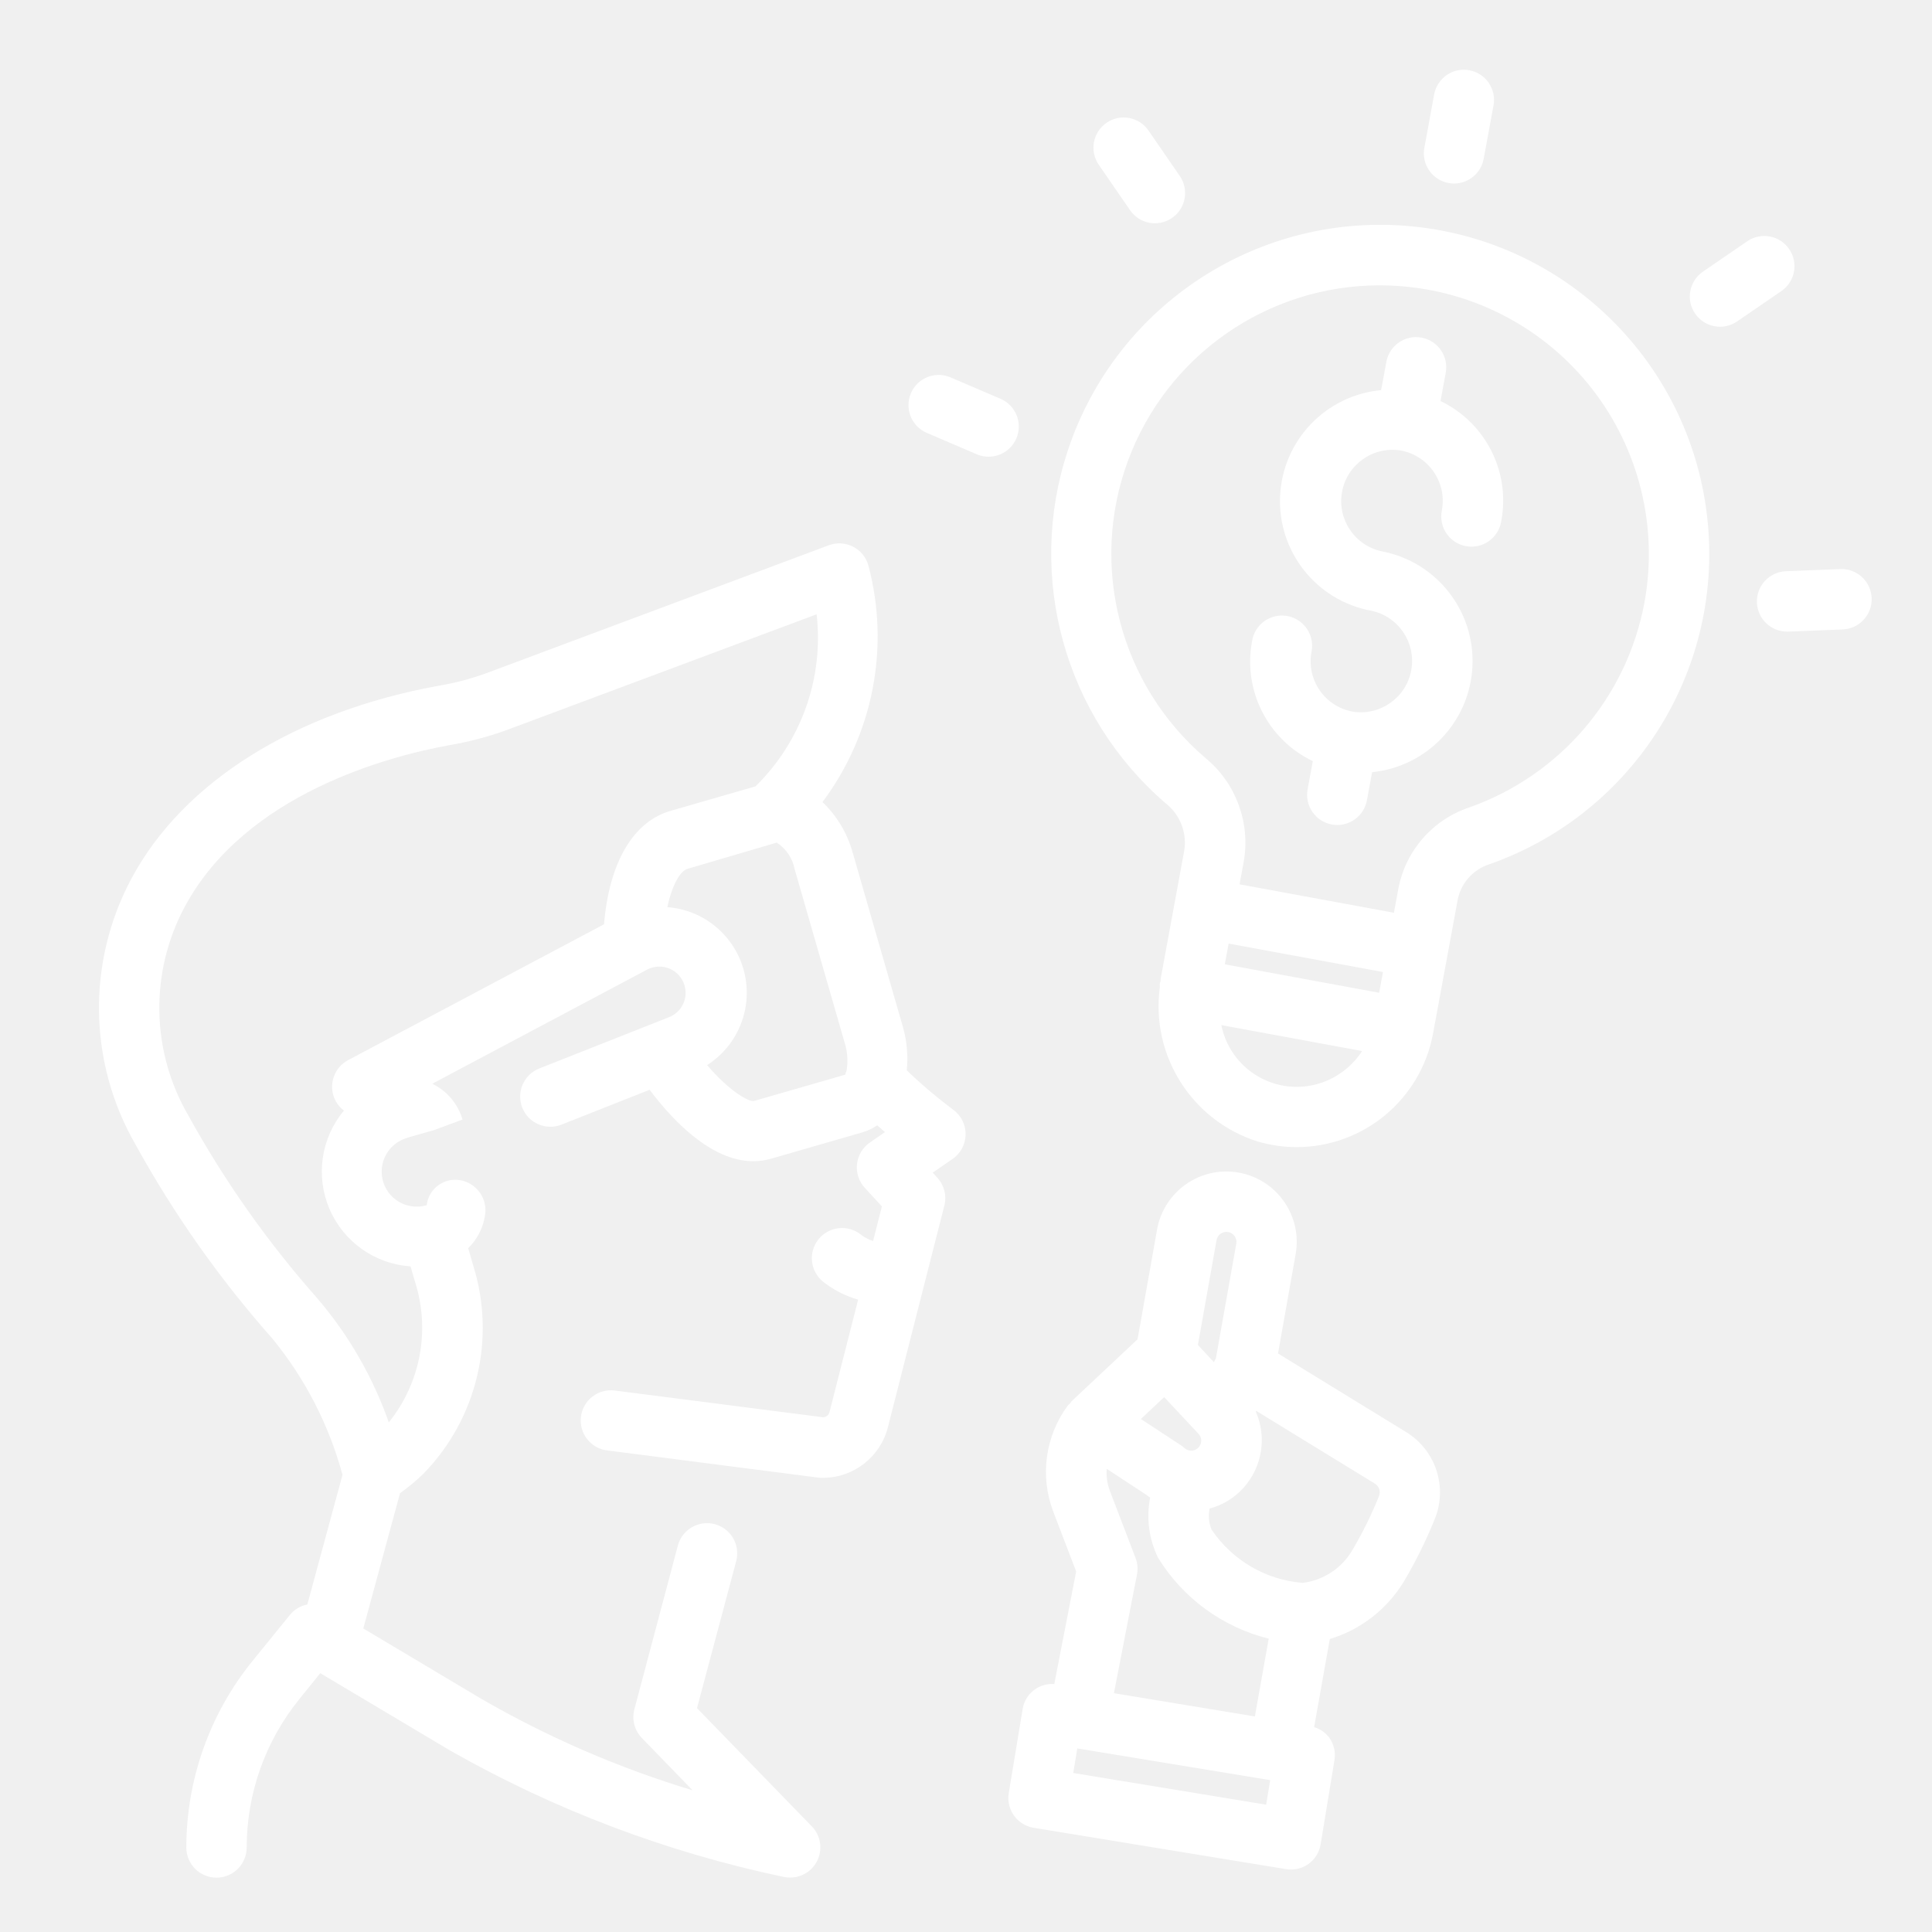
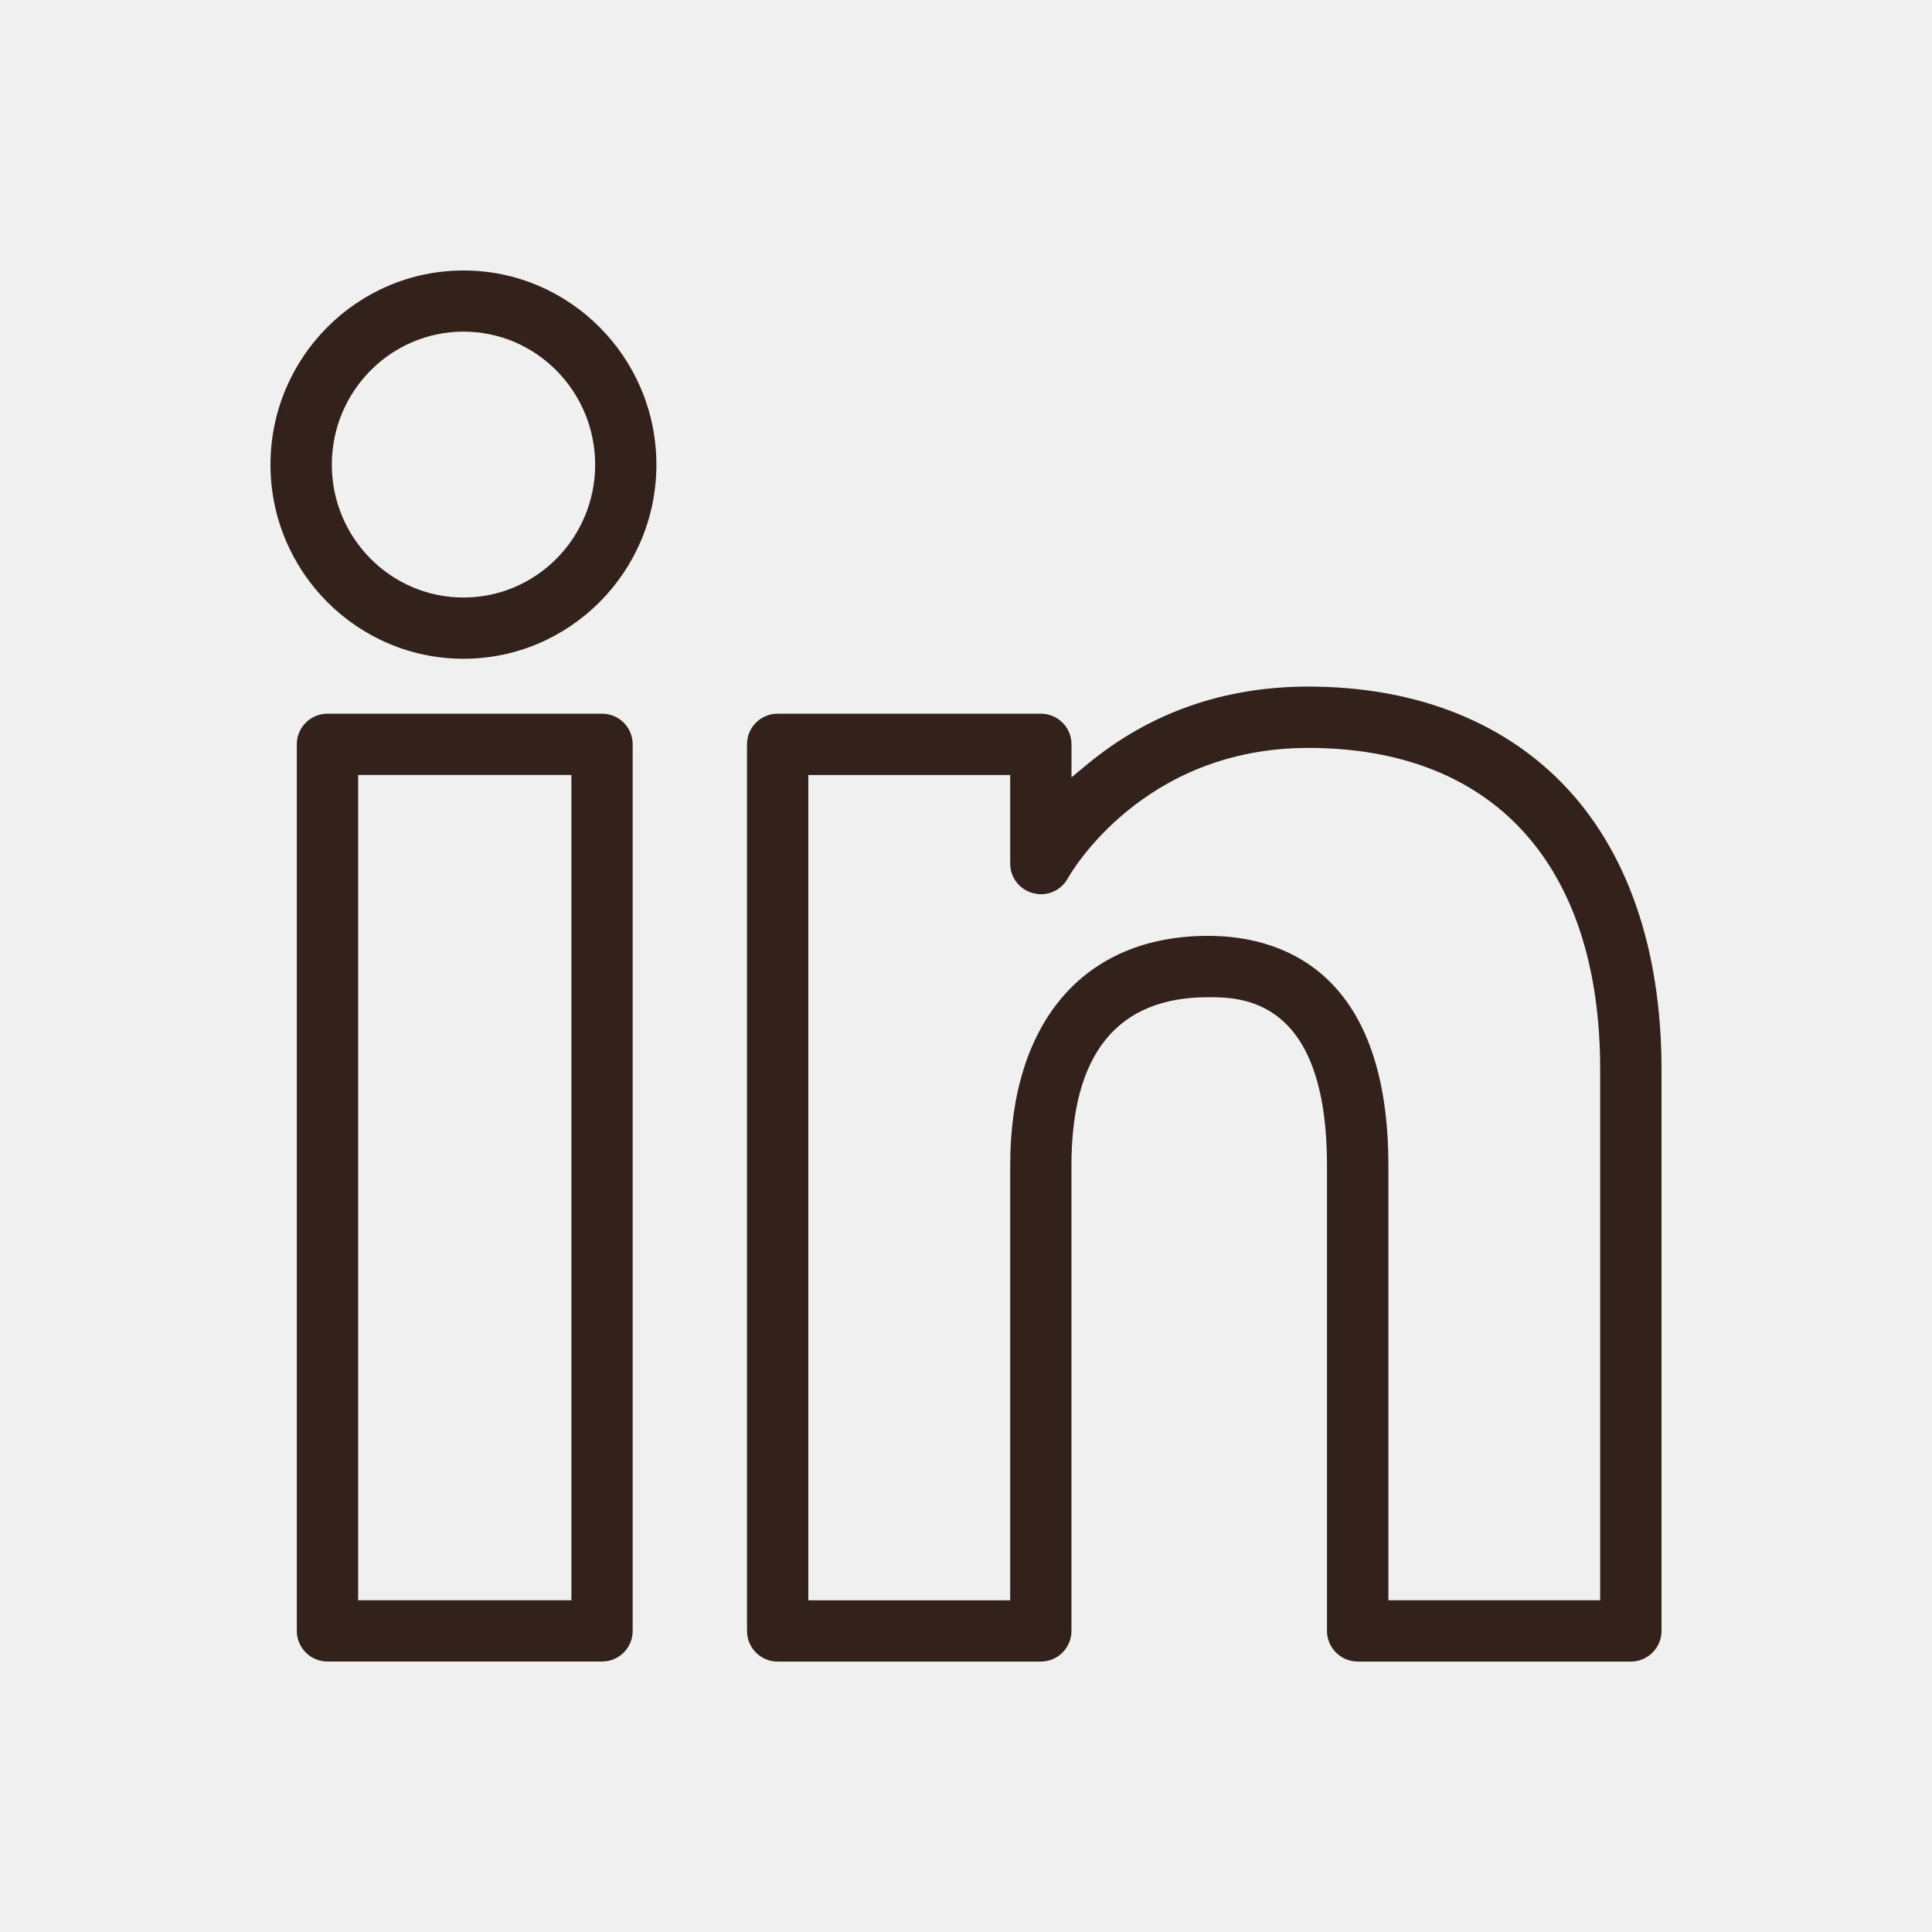
- <svg xmlns="http://www.w3.org/2000/svg" id="Layer_1" data-name="Layer 1" fill="white" viewBox="0 0 64 64">
-   <path d="M35.376,14.912A10.909,10.909,0,0,0,38.63,26.623a1.656,1.656,0,0,1,.6,1.553l-.78,4.239c-.006.034,0,.069-.009.1,0,.017-.016.03-.019.047a.907.907,0,0,0,0,.138,4.7,4.7,0,0,0,3.251,5.117A4.646,4.646,0,0,0,42.945,38a4.6,4.6,0,0,0,4.527-3.765l.819-4.446a1.553,1.553,0,0,1,1.055-1.162,10.9,10.9,0,1,0-13.97-13.713Zm10.31,17.975-5.113-.942.127-.688,5.113.942Zm-1.367,2.721a2.547,2.547,0,0,1-3.861-1.65l4.663.859A2.588,2.588,0,0,1,44.319,35.608Zm1.97-26.136a8.9,8.9,0,0,1,8.183,10.5,8.924,8.924,0,0,1-5.792,6.772,3.532,3.532,0,0,0-2.356,2.686l-.149.807-5.113-.942.138-.751a3.634,3.634,0,0,0-1.267-3.434A8.894,8.894,0,0,1,45.7,9.452C45.9,9.452,46.093,9.459,46.289,9.472Z" />
-   <path d="M43.489,25.21l-.173.937a1,1,0,0,0,.8,1.165,1.048,1.048,0,0,0,.183.017,1,1,0,0,0,.982-.819l.172-.931a3.7,3.7,0,0,0,.33-7.314,1.7,1.7,0,0,1,.615-3.343h0A1.7,1.7,0,0,1,47.765,16.9a1,1,0,1,0,1.966.363,3.654,3.654,0,0,0-2.012-3.977l.173-.937a1,1,0,0,0-1.967-.363l-.173.938a3.692,3.692,0,0,0-.329,7.307,1.7,1.7,0,0,1-.615,3.343h0A1.7,1.7,0,0,1,43.443,21.6a1,1,0,1,0-1.966-.363,3.654,3.654,0,0,0,2.012,3.977Z" />
-   <path d="M47.985,6.063a.949.949,0,0,0,.182.017,1,1,0,0,0,.982-.819l.326-1.77a1,1,0,0,0-1.967-.362L47.183,4.9A1,1,0,0,0,47.985,6.063Z" />
-   <path d="M36.652,4.07A1,1,0,0,0,36.4,5.461l1.021,1.482a1,1,0,1,0,1.646-1.135l-1.02-1.482A1,1,0,0,0,36.652,4.07Z" />
-   <path d="M30.724,14.349l1.654.709a1,1,0,0,0,.787-1.838l-1.654-.709a1,1,0,1,0-.787,1.838Z" />
-   <path d="M57.893,7.983,56.41,9a1,1,0,1,0,1.135,1.647L59.027,9.63a1,1,0,0,0-1.134-1.647Z" />
-   <path d="M58.2,19.964a1,1,0,0,0,1,.959h.041l1.8-.072a1,1,0,1,0-.08-2l-1.8.072A1,1,0,0,0,58.2,19.964Z" />
-   <path d="M4.362,29.089a9.072,9.072,0,0,0,.141,8.85,35.584,35.584,0,0,0,4.517,6.4,12.125,12.125,0,0,1,2.326,4.517l-1.165,4.294a.992.992,0,0,0-.578.347L8.355,55.033A9.824,9.824,0,0,0,6.172,61.2a1,1,0,0,0,2,0A7.813,7.813,0,0,1,9.91,56.292l.7-.866,4.311,2.568a38.277,38.277,0,0,0,11.034,4.18,1.065,1.065,0,0,0,.216.023,1,1,0,0,0,.718-1.7l-3.8-3.913,1.292-4.847a1,1,0,1,0-1.932-.515L21.015,56.62a1,1,0,0,0,.248.954l1.681,1.733a33.16,33.16,0,0,1-7-3.031l-3.909-2.33,1.217-4.485a6.424,6.424,0,0,0,.769-.636,6.923,6.923,0,0,0,1.652-6.913l-.164-.565a1.906,1.906,0,0,0,.56-1.1,1.01,1.01,0,0,0-.833-1.153.95.95,0,0,0-1.1.829,1.16,1.16,0,1,1-.643-2.229l-.02,0,.909-.259.94-.349A1.918,1.918,0,0,0,14.32,35.9l7.116-3.78a.868.868,0,0,1,1.241.527.865.865,0,0,1-.514,1.048l-4.3,1.7a1,1,0,1,0,.737,1.86L21.52,36.1c.731.974,2.02,2.367,3.434,2.367a2.116,2.116,0,0,0,.584-.082l3.04-.877a1.775,1.775,0,0,0,.483-.23c.084.076.169.152.254.225l-.5.345a1,1,0,0,0-.168,1.5l.567.616-.292,1.146a1.346,1.346,0,0,1-.407-.214,1,1,0,1,0-1.243,1.567,3.373,3.373,0,0,0,1.155.589l-.948,3.722a.233.233,0,0,1-.2.176l-6.915-.887a1,1,0,1,0-.254,1.984l6.991.9a.834.834,0,0,0,.15.008,2.224,2.224,0,0,0,2.164-1.684l1.868-7.334a1,1,0,0,0-.233-.924l-.154-.167.658-.453a1,1,0,0,0,.035-1.623,16.315,16.315,0,0,1-1.551-1.314,3.834,3.834,0,0,0-.132-1.45L28.245,28.24a3.663,3.663,0,0,0-1-1.671,9.152,9.152,0,0,0,1.519-7.846,1,1,0,0,0-1.311-.66L16.085,22.31a8.994,8.994,0,0,1-1.562.408C9.777,23.581,6.074,25.9,4.362,29.089Zm23.623,5.47a1.977,1.977,0,0,1,.061.9A1.1,1.1,0,0,0,28,35.6l-3.015.869c-.165.051-.82-.319-1.561-1.186a2.844,2.844,0,0,0-1.317-5.233c.165-.777.447-1.206.664-1.268l2.952-.868h.011a1.357,1.357,0,0,1,.591.884Zm-11.2-10.375,10.267-3.835a6.886,6.886,0,0,1-2.025,5.7l-2.812.811c-1.251.361-2.034,1.722-2.206,3.758l-8.477,4.5a1,1,0,0,0-.414,1.352.972.972,0,0,0,.276.319A3.148,3.148,0,0,0,13.6,41.95l.151.52a5,5,0,0,1-.872,4.649,12.862,12.862,0,0,0-2.392-4.138,33.672,33.672,0,0,1-4.251-6.035,7.084,7.084,0,0,1-.115-6.91c2.02-3.76,6.8-4.994,8.757-5.35A10.968,10.968,0,0,0,16.784,24.184Z" />
-   <path d="M46.511,52.38a15.216,15.216,0,0,0,1-2.017,2.344,2.344,0,0,0-.92-2.917l-4.255-2.61.584-3.292a2.331,2.331,0,1,0-4.591-.811l-.646,3.633L35.5,46.415c-.02.019-.027.047-.045.067a.945.945,0,0,0-.075.067,3.7,3.7,0,0,0-.484,3.539l.753,1.969-.724,3.729a.987.987,0,0,0-1.047.821L33.416,59.4a1,1,0,0,0,.824,1.148L42.6,61.917a.994.994,0,0,0,1.148-.824l.458-2.788a1,1,0,0,0-.174-.745.985.985,0,0,0-.5-.347l.52-2.918A4.341,4.341,0,0,0,46.511,52.38ZM36.9,56.09l.764-3.933a.987.987,0,0,0-.048-.548l-.855-2.236a1.718,1.718,0,0,1-.1-.717l1.3.854c.044.037.093.065.139.1a3.154,3.154,0,0,0,.262,1.992,6.006,6.006,0,0,0,3.666,2.681l-.459,2.577Zm2.742-8.658c.007.009.016.017.024.026l.018.019a.333.333,0,0,1,.022.469.329.329,0,0,1-.228.109.346.346,0,0,1-.24-.085.929.929,0,0,0-.122-.095l-1.323-.869.772-.724Zm6.036,2.136a13.24,13.24,0,0,1-.861,1.751,2.227,2.227,0,0,1-1.661,1.116,4.023,4.023,0,0,1-3.019-1.762,1.189,1.189,0,0,1-.068-.7,2.317,2.317,0,0,0,1.121-.684A2.36,2.36,0,0,0,41.6,46.76l.013-.024,3.938,2.415A.334.334,0,0,1,45.676,49.568Zm-5.24-8.7a.328.328,0,0,1,.248-.055.333.333,0,0,1,.268.384L40.278,45l-.067.122-.529-.568.617-3.469A.329.329,0,0,1,40.436,40.867Zm1.505,18.915-6.39-1.05.134-.814,6.39,1.05Z" />
+ <svg xmlns="http://www.w3.org/2000/svg" version="1.1" id="Layer_1" fill="#33221c" x="0px" y="0px" viewBox="0 0 40 40" enable-background="new 0 0 40 40" xml:space="preserve">
+   <g>
+     <path d="M28.109,34.4c-0.35,0-0.635-0.284-0.635-0.634V24.13c0-3.484-1.788-3.484-2.462-3.484c-1.878,0-2.829,1.172-2.829,3.484   v9.637c0,0.35-0.284,0.634-0.634,0.634H16.1c-0.35,0-0.634-0.284-0.634-0.634V15.41c0-0.35,0.284-0.634,0.634-0.634h5.45   c0.35,0,0.634,0.284,0.634,0.634v0.684l0.328-0.271c1.29-1.067,2.829-1.608,4.574-1.608c2.157,0,3.973,0.689,5.251,1.994   c1.35,1.378,2.063,3.43,2.063,5.933v11.625c0,0.35-0.285,0.634-0.635,0.634H28.109z M25.013,19.376   c1.394,0,3.732,0.618,3.732,4.754v9.002h4.385v-10.99c0-4.231-2.203-6.657-6.044-6.657c-3.43,0-4.916,2.59-4.978,2.7   c-0.112,0.203-0.324,0.329-0.555,0.329c-0.052,0-0.105-0.008-0.159-0.021c-0.282-0.071-0.479-0.322-0.479-0.61v-1.837h-4.18v17.087   h4.18V24.13C20.915,21.153,22.447,19.376,25.013,19.376L25.013,19.376z" />
+     <path d="M6.78,34.4c-0.35,0-0.635-0.284-0.635-0.634V15.41c0-0.35,0.285-0.634,0.635-0.634h5.685c0.35,0,0.634,0.284,0.634,0.634   v18.356c0,0.35-0.284,0.634-0.634,0.634H6.78z M7.415,33.132h4.415V16.045H7.415V33.132z" />
+     <path d="M9.597,13.639c-2.204,0-3.997-1.803-3.997-4.019C5.6,7.403,7.393,5.6,9.597,5.6c2.201,0,3.993,1.804,3.993,4.021   C13.59,11.836,11.798,13.639,9.597,13.639L9.597,13.639z M9.597,6.866c-1.504,0-2.727,1.235-2.727,2.754   c0,1.518,1.223,2.751,2.727,2.751c1.503,0,2.725-1.233,2.725-2.751C12.321,8.102,11.1,6.866,9.597,6.866L9.597,6.866z" />
+   </g>
</svg>
